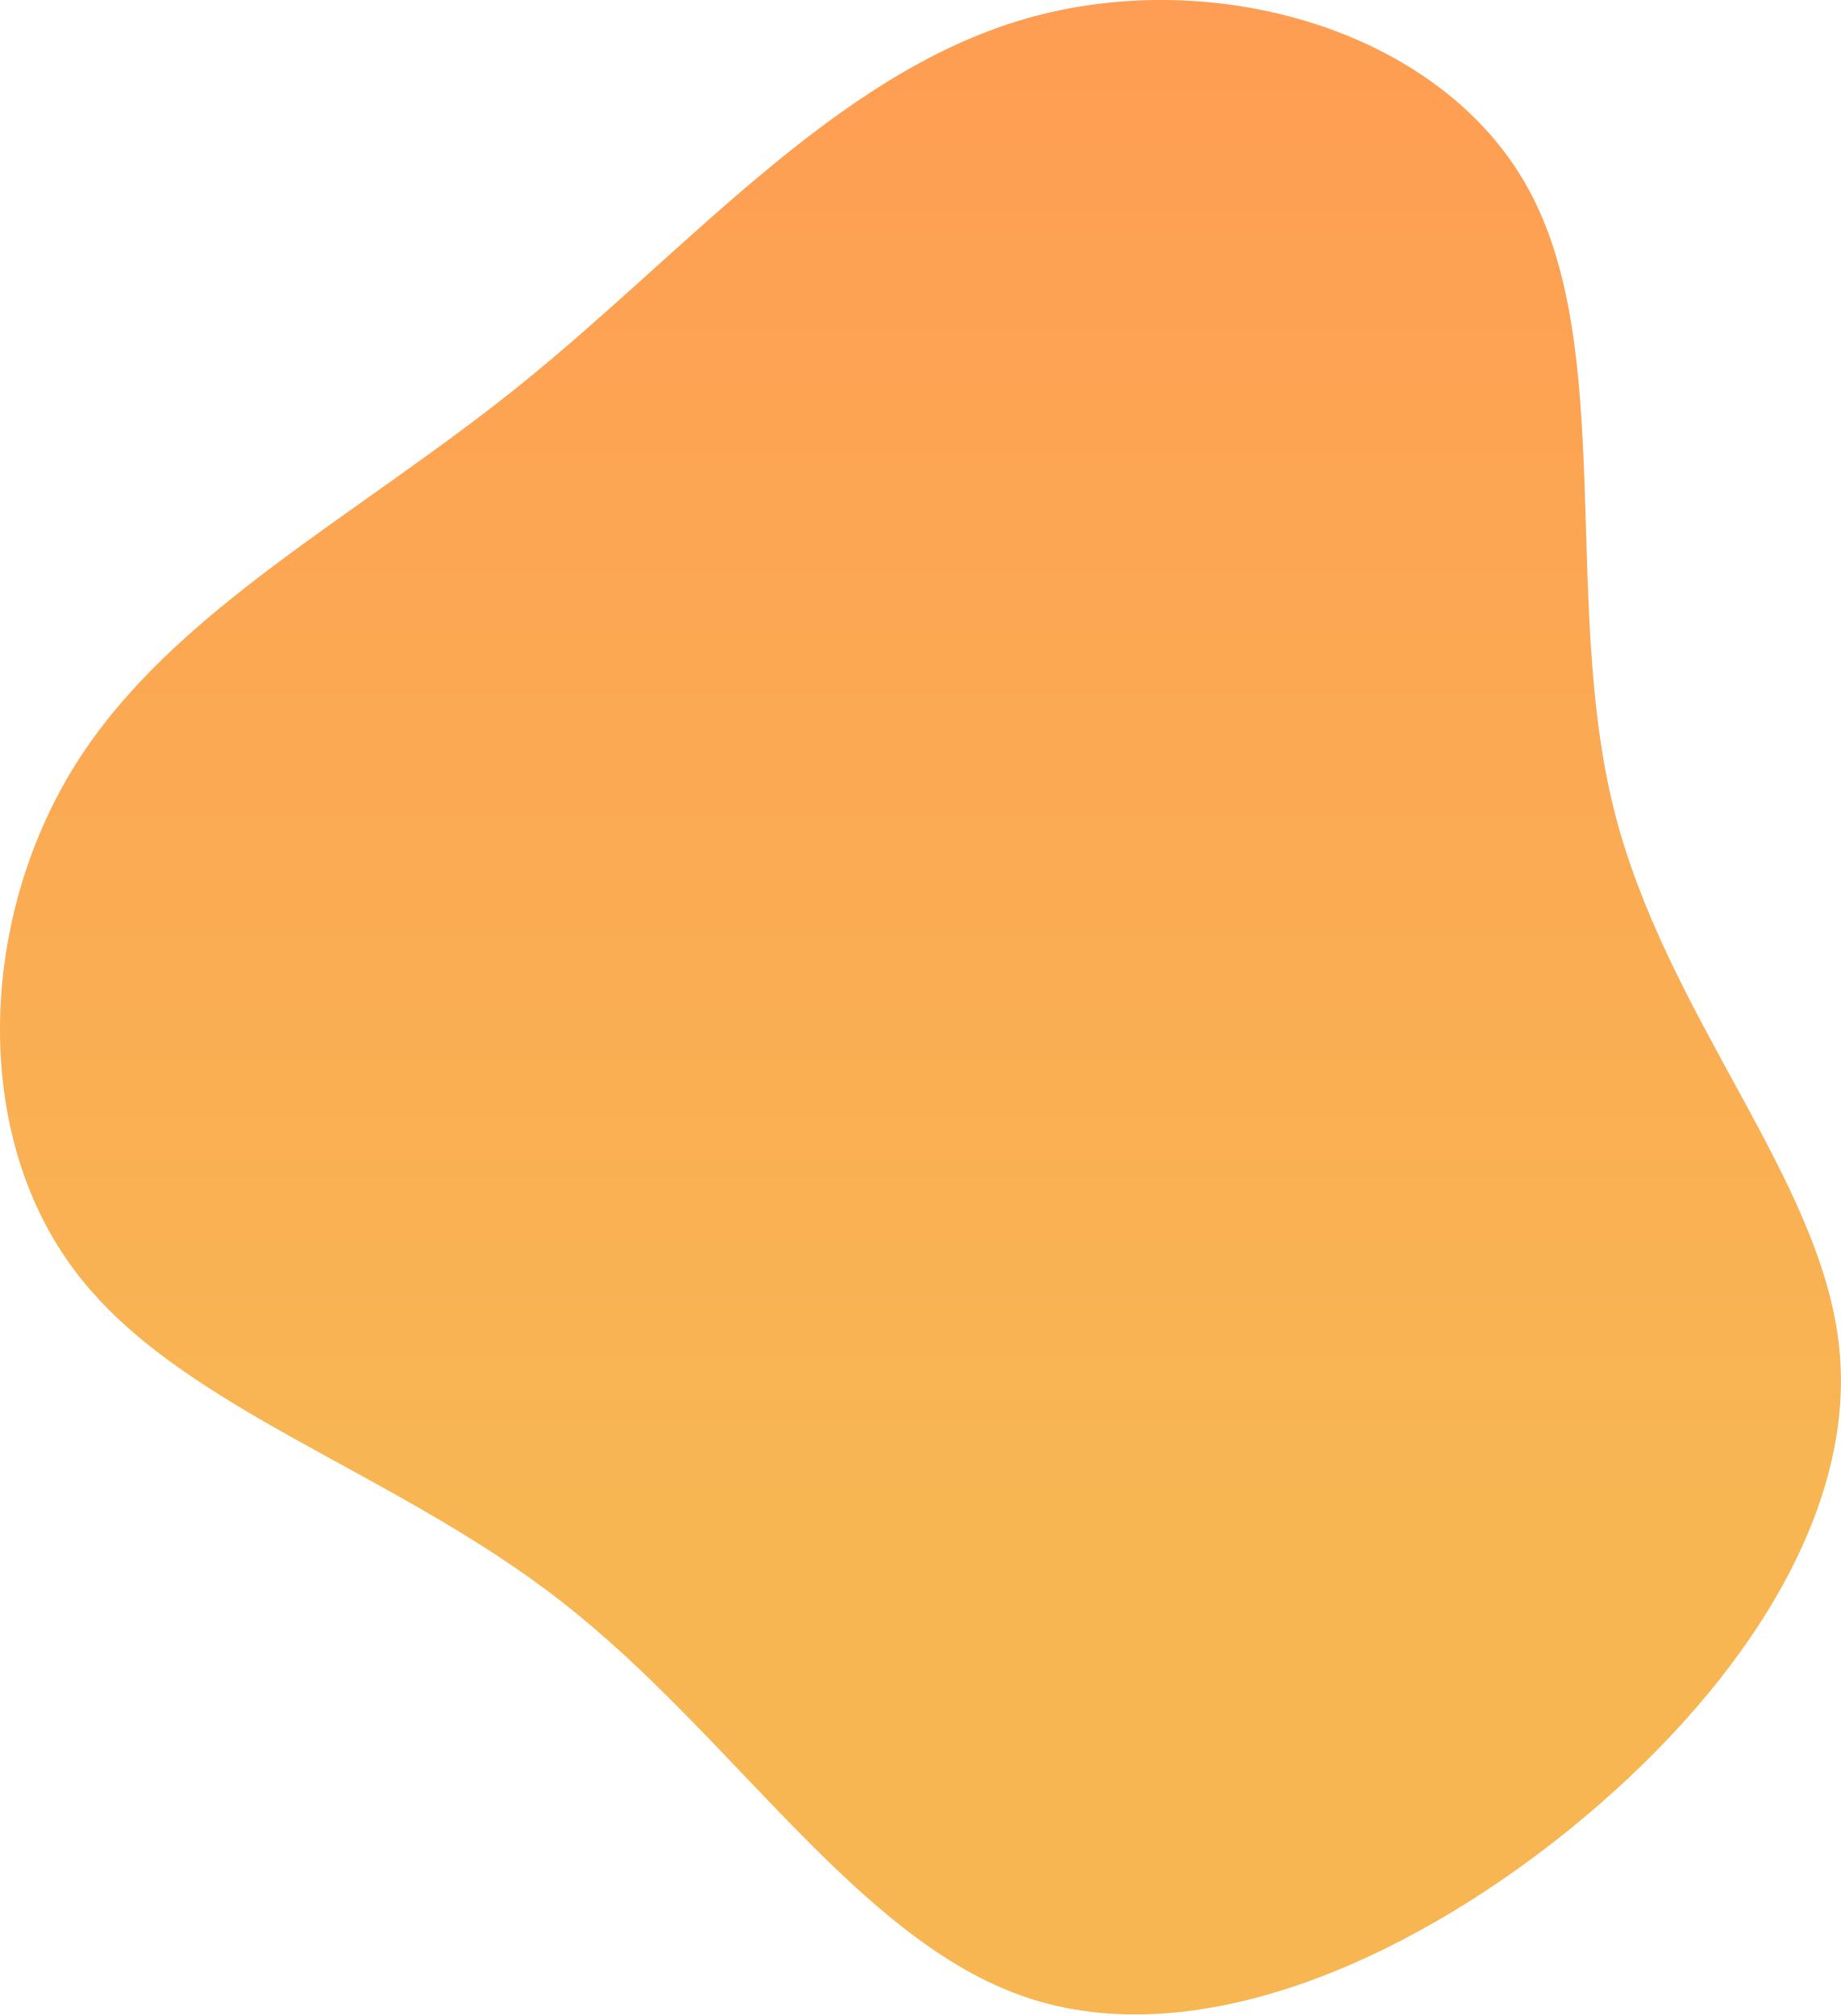
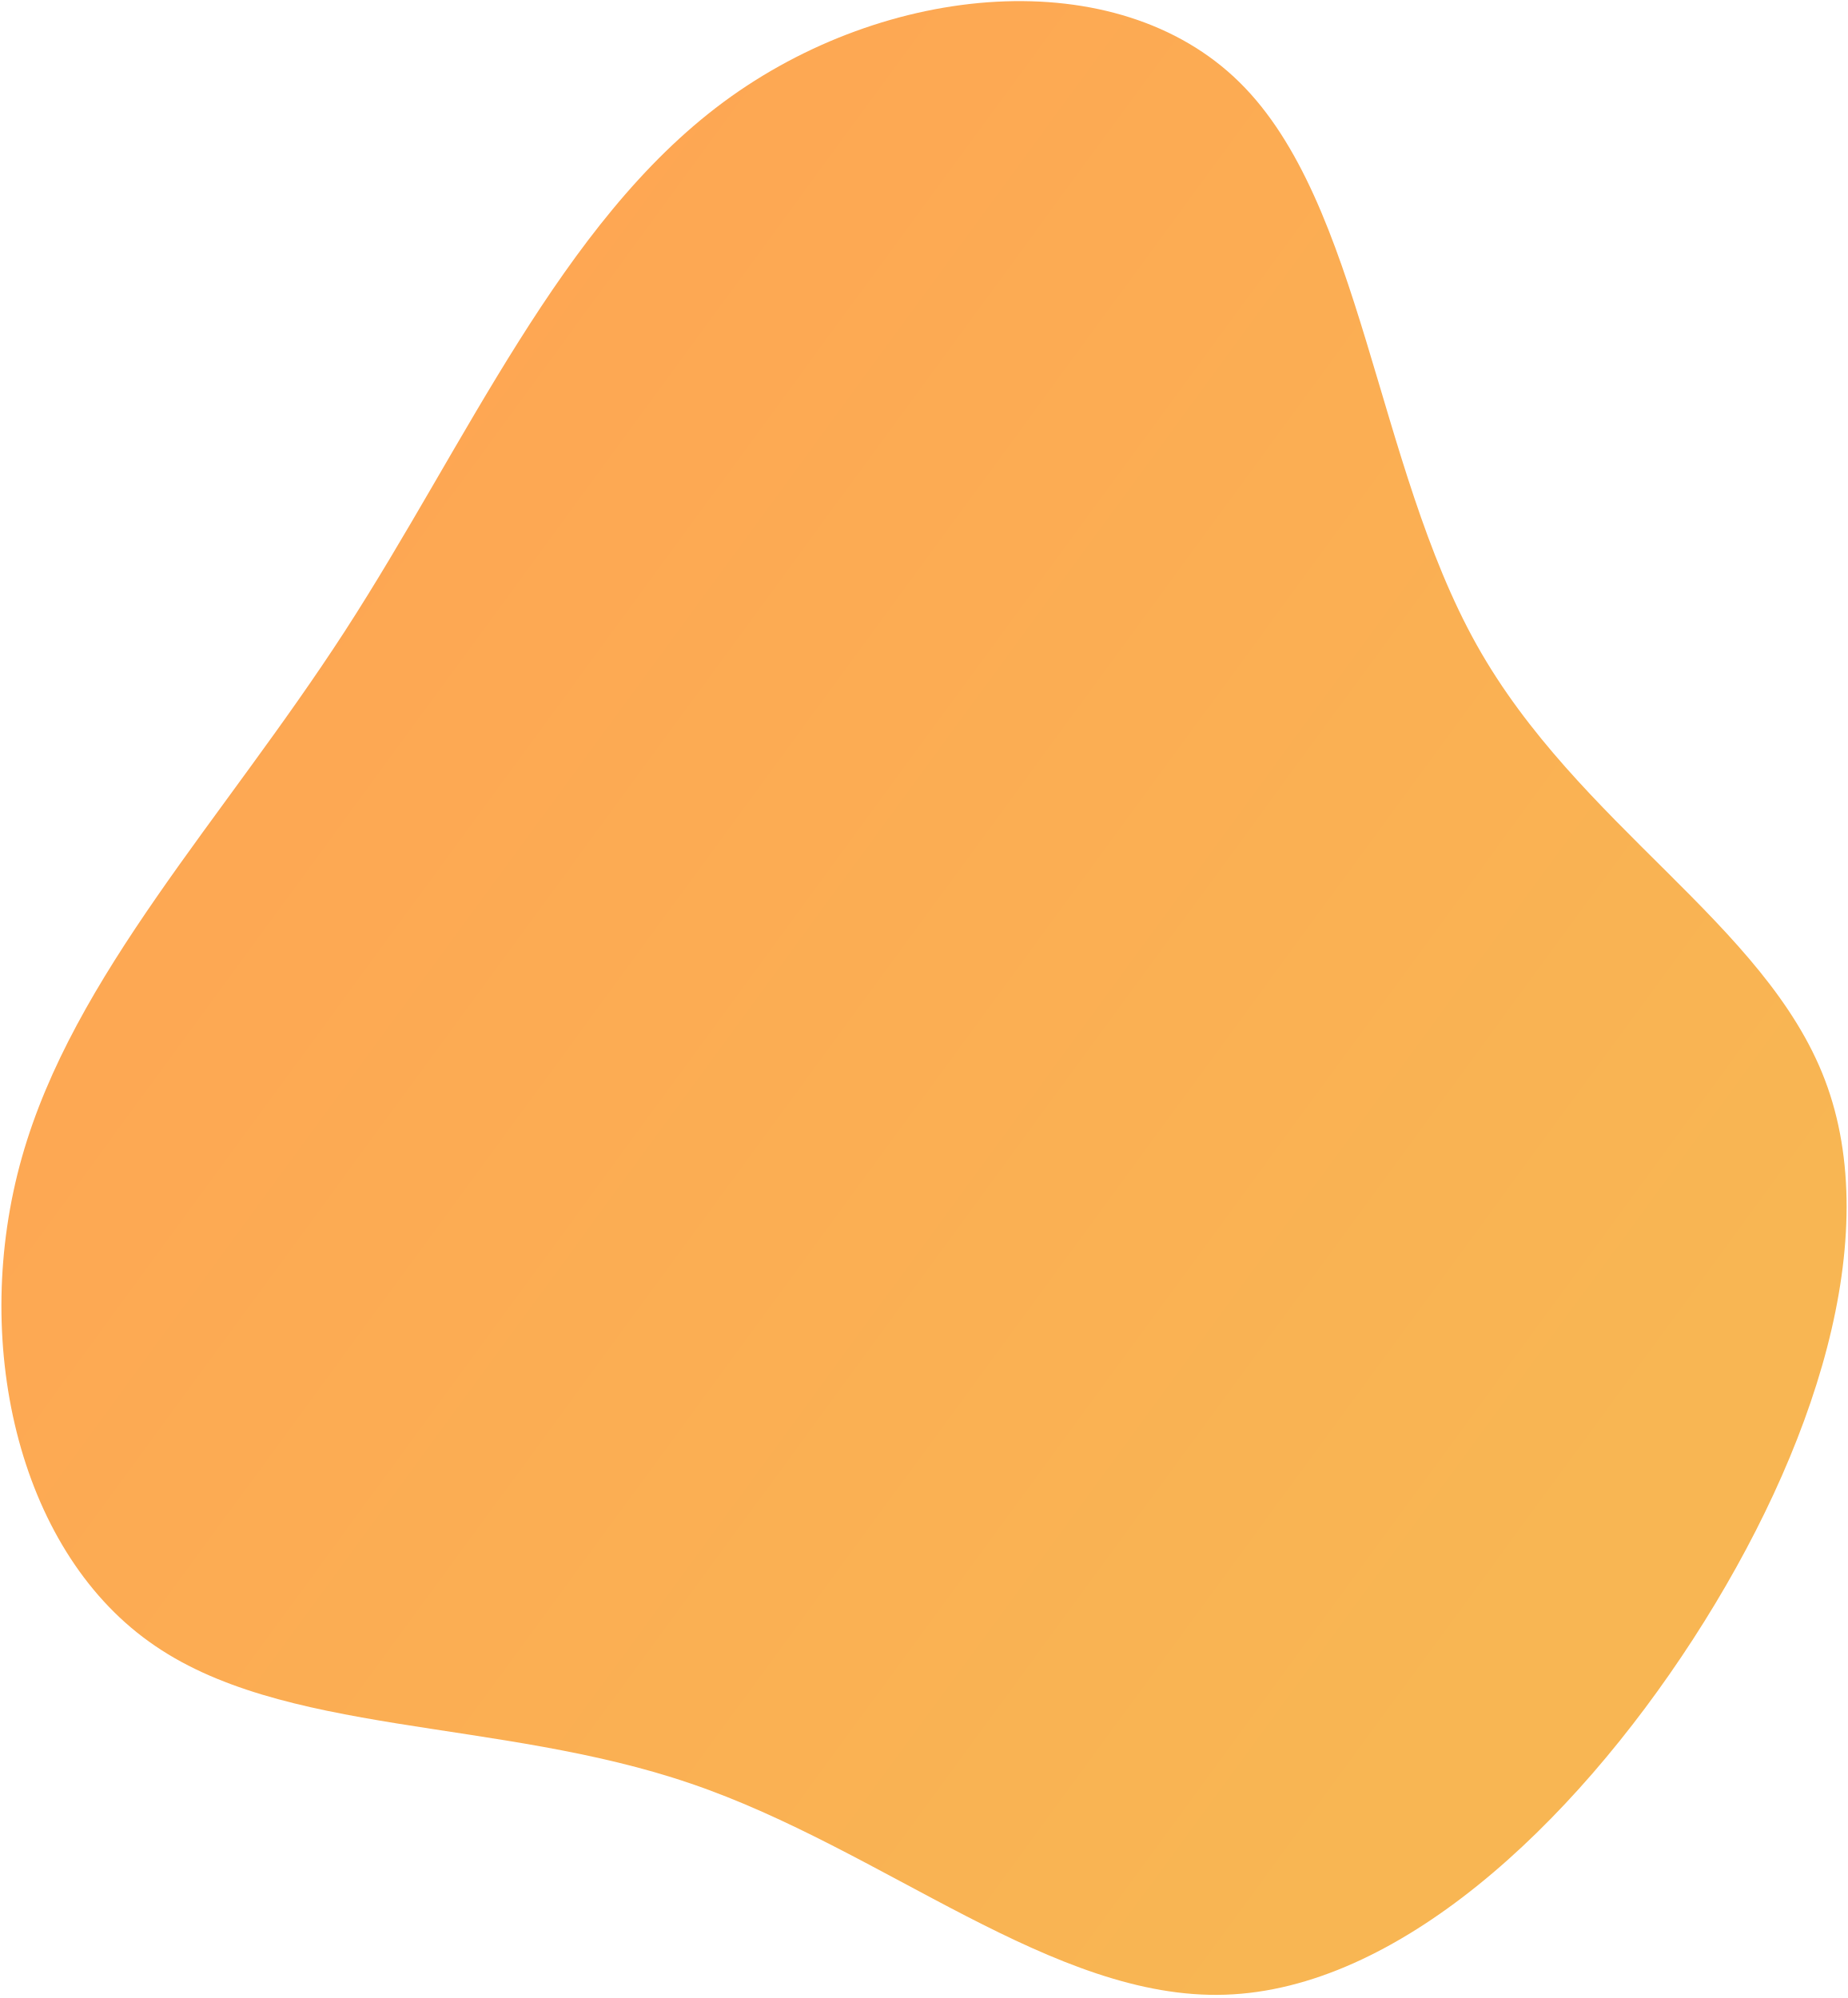
- <svg xmlns="http://www.w3.org/2000/svg" width="957" height="1048" viewBox="0 0 957 1048" fill="none">
-   <path d="M794.347 97.882c45.577 82.544 17.713 214.318 44.497 322.325 26.785 108.008 108.218 192.037 117.29 280.523 9.073 88.273-54.217 180.79-140.618 250.602-86.186 69.598-195.484 116.498-282.534 86.788-87.266-29.71-152.283-136.229-240.629-205.193-88.345-69.175-200.02-100.792-253.589-172.514-53.785-71.51-49.68-182.913.432-262.911 50.113-79.997 146.019-128.59 232.205-198.19C357.803 129.5 434.268 38.68 532.118 10.033c97.85-28.646 216.652 5.093 262.229 87.85z" fill="url(#paint0_linear_220_2)" />
+ <svg xmlns="http://www.w3.org/2000/svg" width="526" height="569" viewBox="0 0 526 569" fill="none">
+   <path d="M352.942 23.428c34.872 34.29 38.809 108.891 67.548 160.243 28.739 51.353 82.25 79.347 99.178 123.958 16.898 44.499-2.818 105.504-37.561 159.165-34.663 53.506-84.354 99.667-133.224 101.267-48.981 1.644-97.169-41.385-152.146-60.114-55.006-18.841-116.8-13.382-154.28-40.421C4.895 440.641-8.435 381.412 6.242 329.572c14.676-51.84 57.247-96.248 91.91-149.754 34.743-53.66 61.467-116.376 107.802-150.708 46.335-34.332 112.088-40.085 146.988-5.682z" fill="url(#paint0_linear_543_3)" />
  <defs>
-     <linearGradient id="paint0_linear_220_2" x1="478.5" y1="-62.382" x2="478.5" y2="784.378" gradientUnits="userSpaceOnUse">
-       <stop stop-color="#FF9B53" />
+     <linearGradient id="paint0_linear_543_3" x1="19.383" y1="214.267" x2="406.104" y2="497.104" gradientUnits="userSpaceOnUse">
+       <stop stop-color="#FEA653" />
      <stop offset="1" stop-color="#F8B653" />
    </linearGradient>
  </defs>
</svg>
